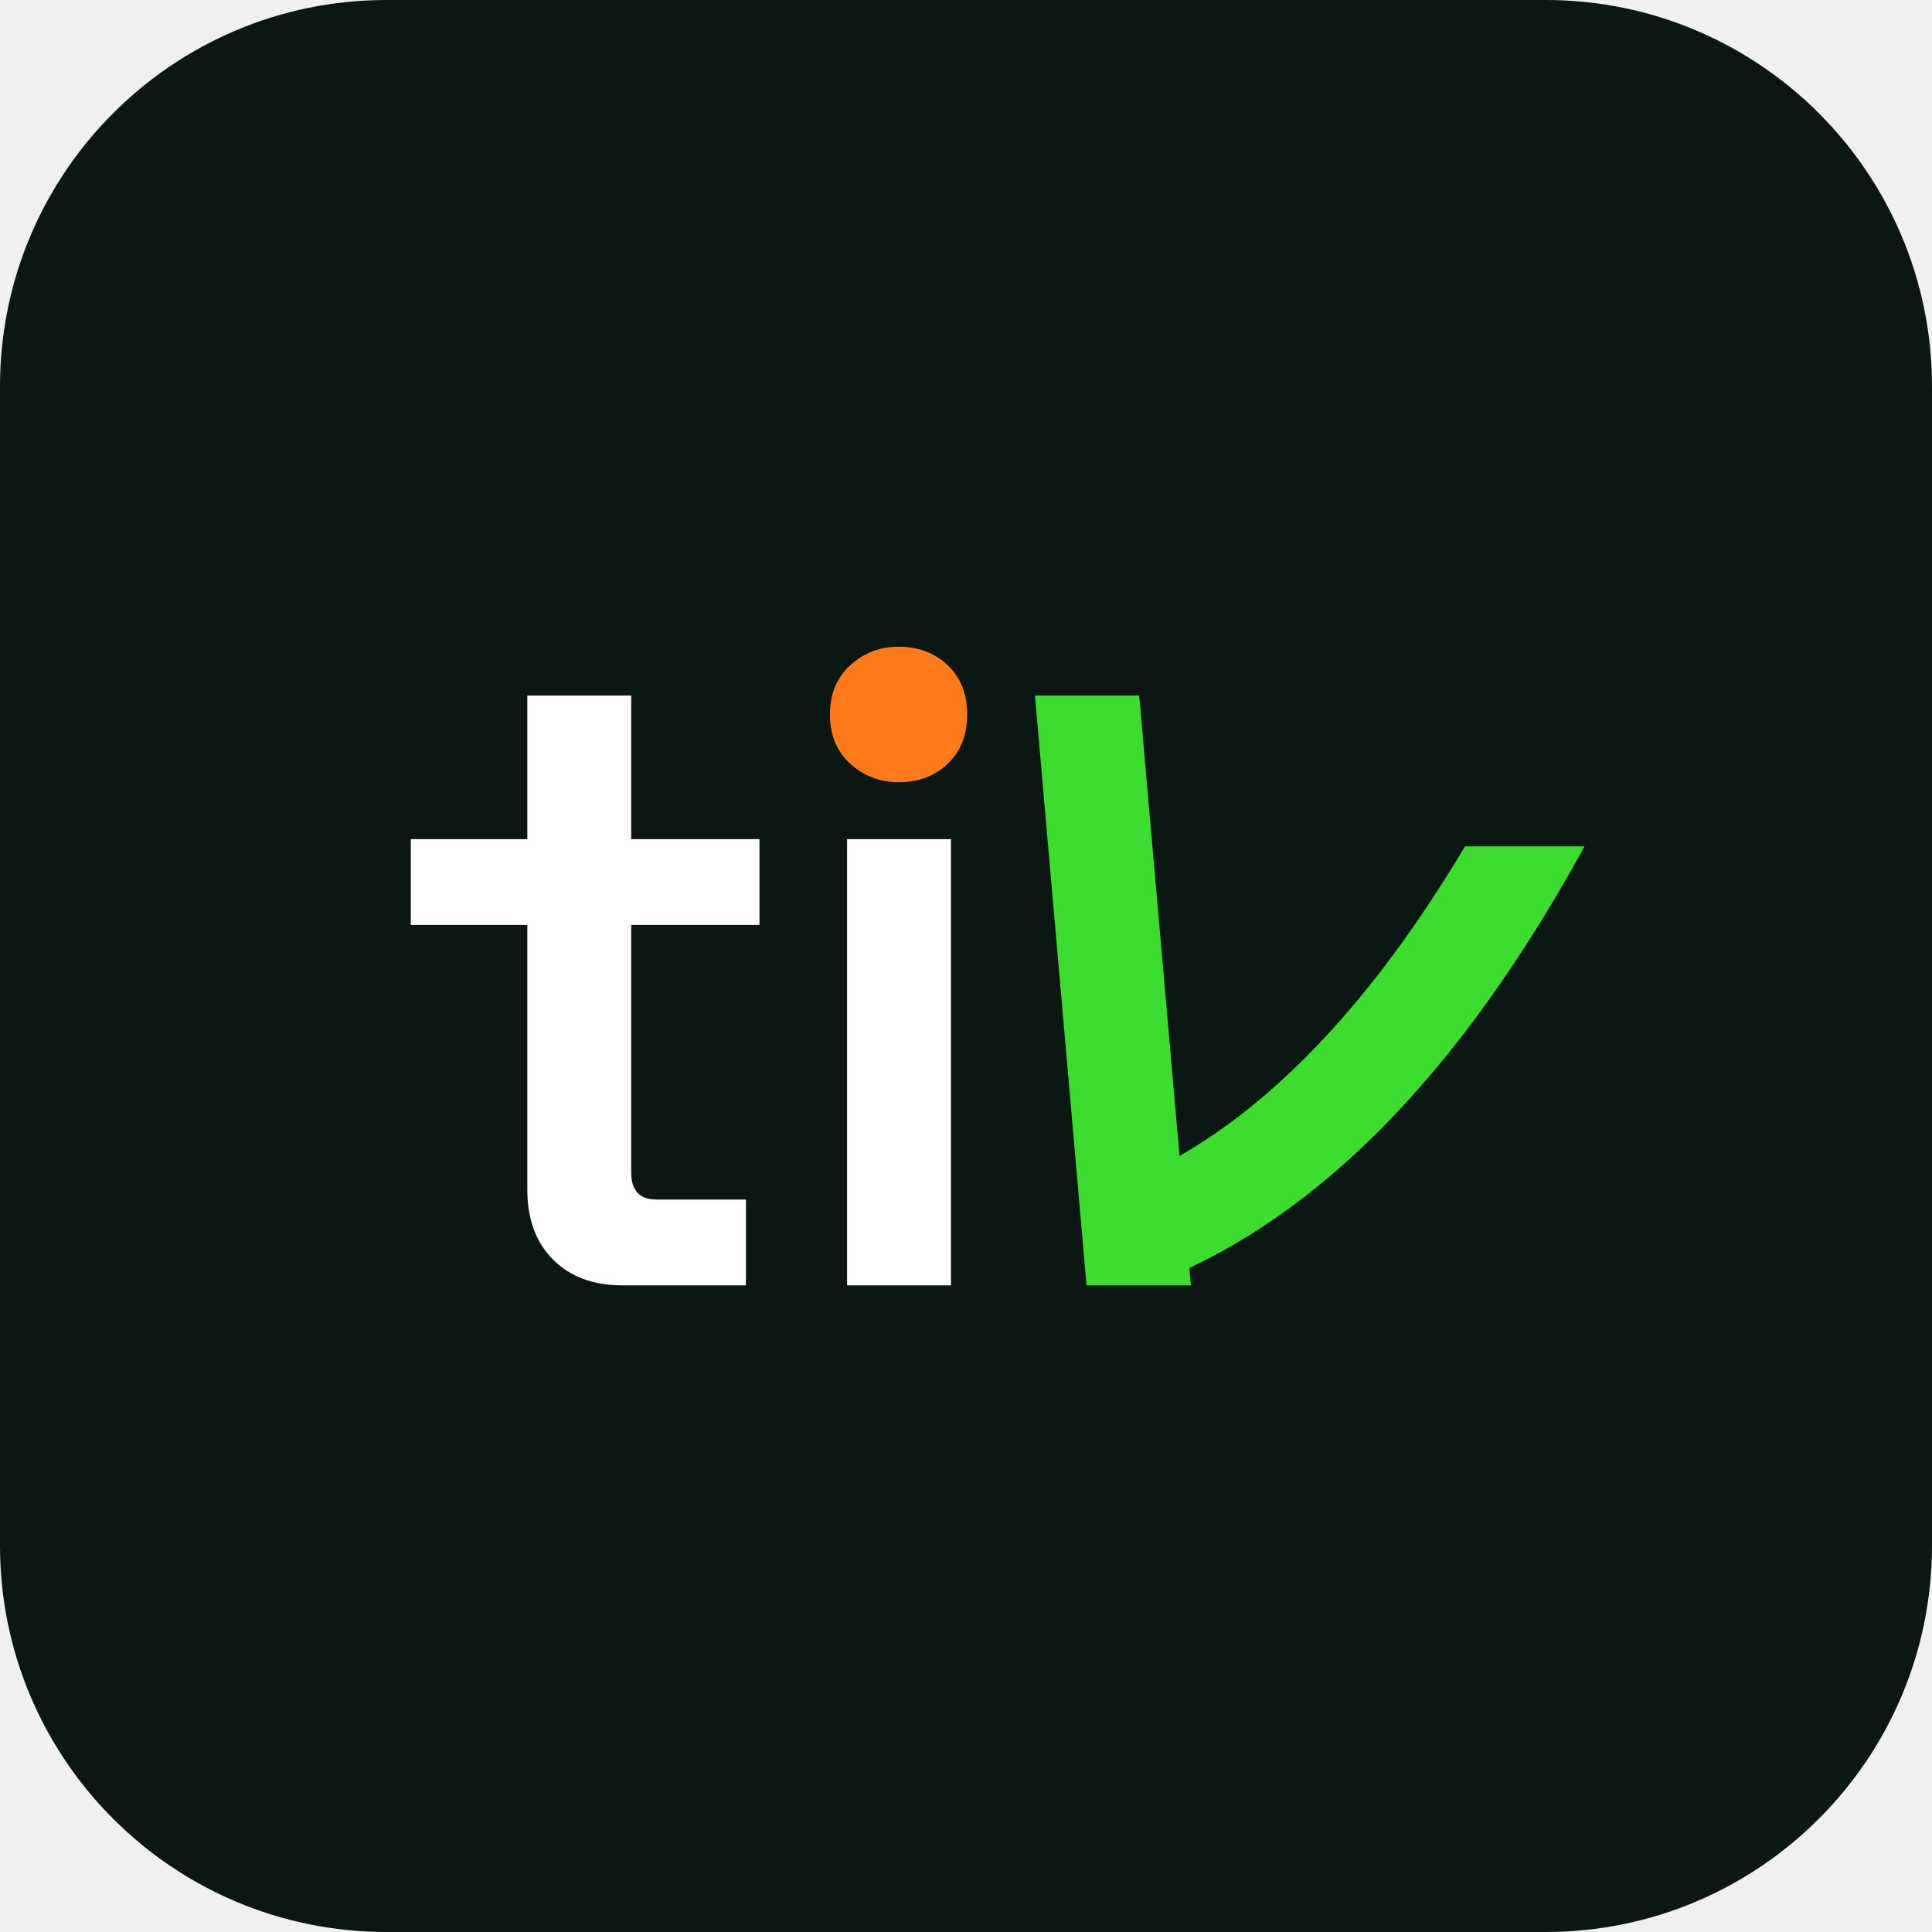
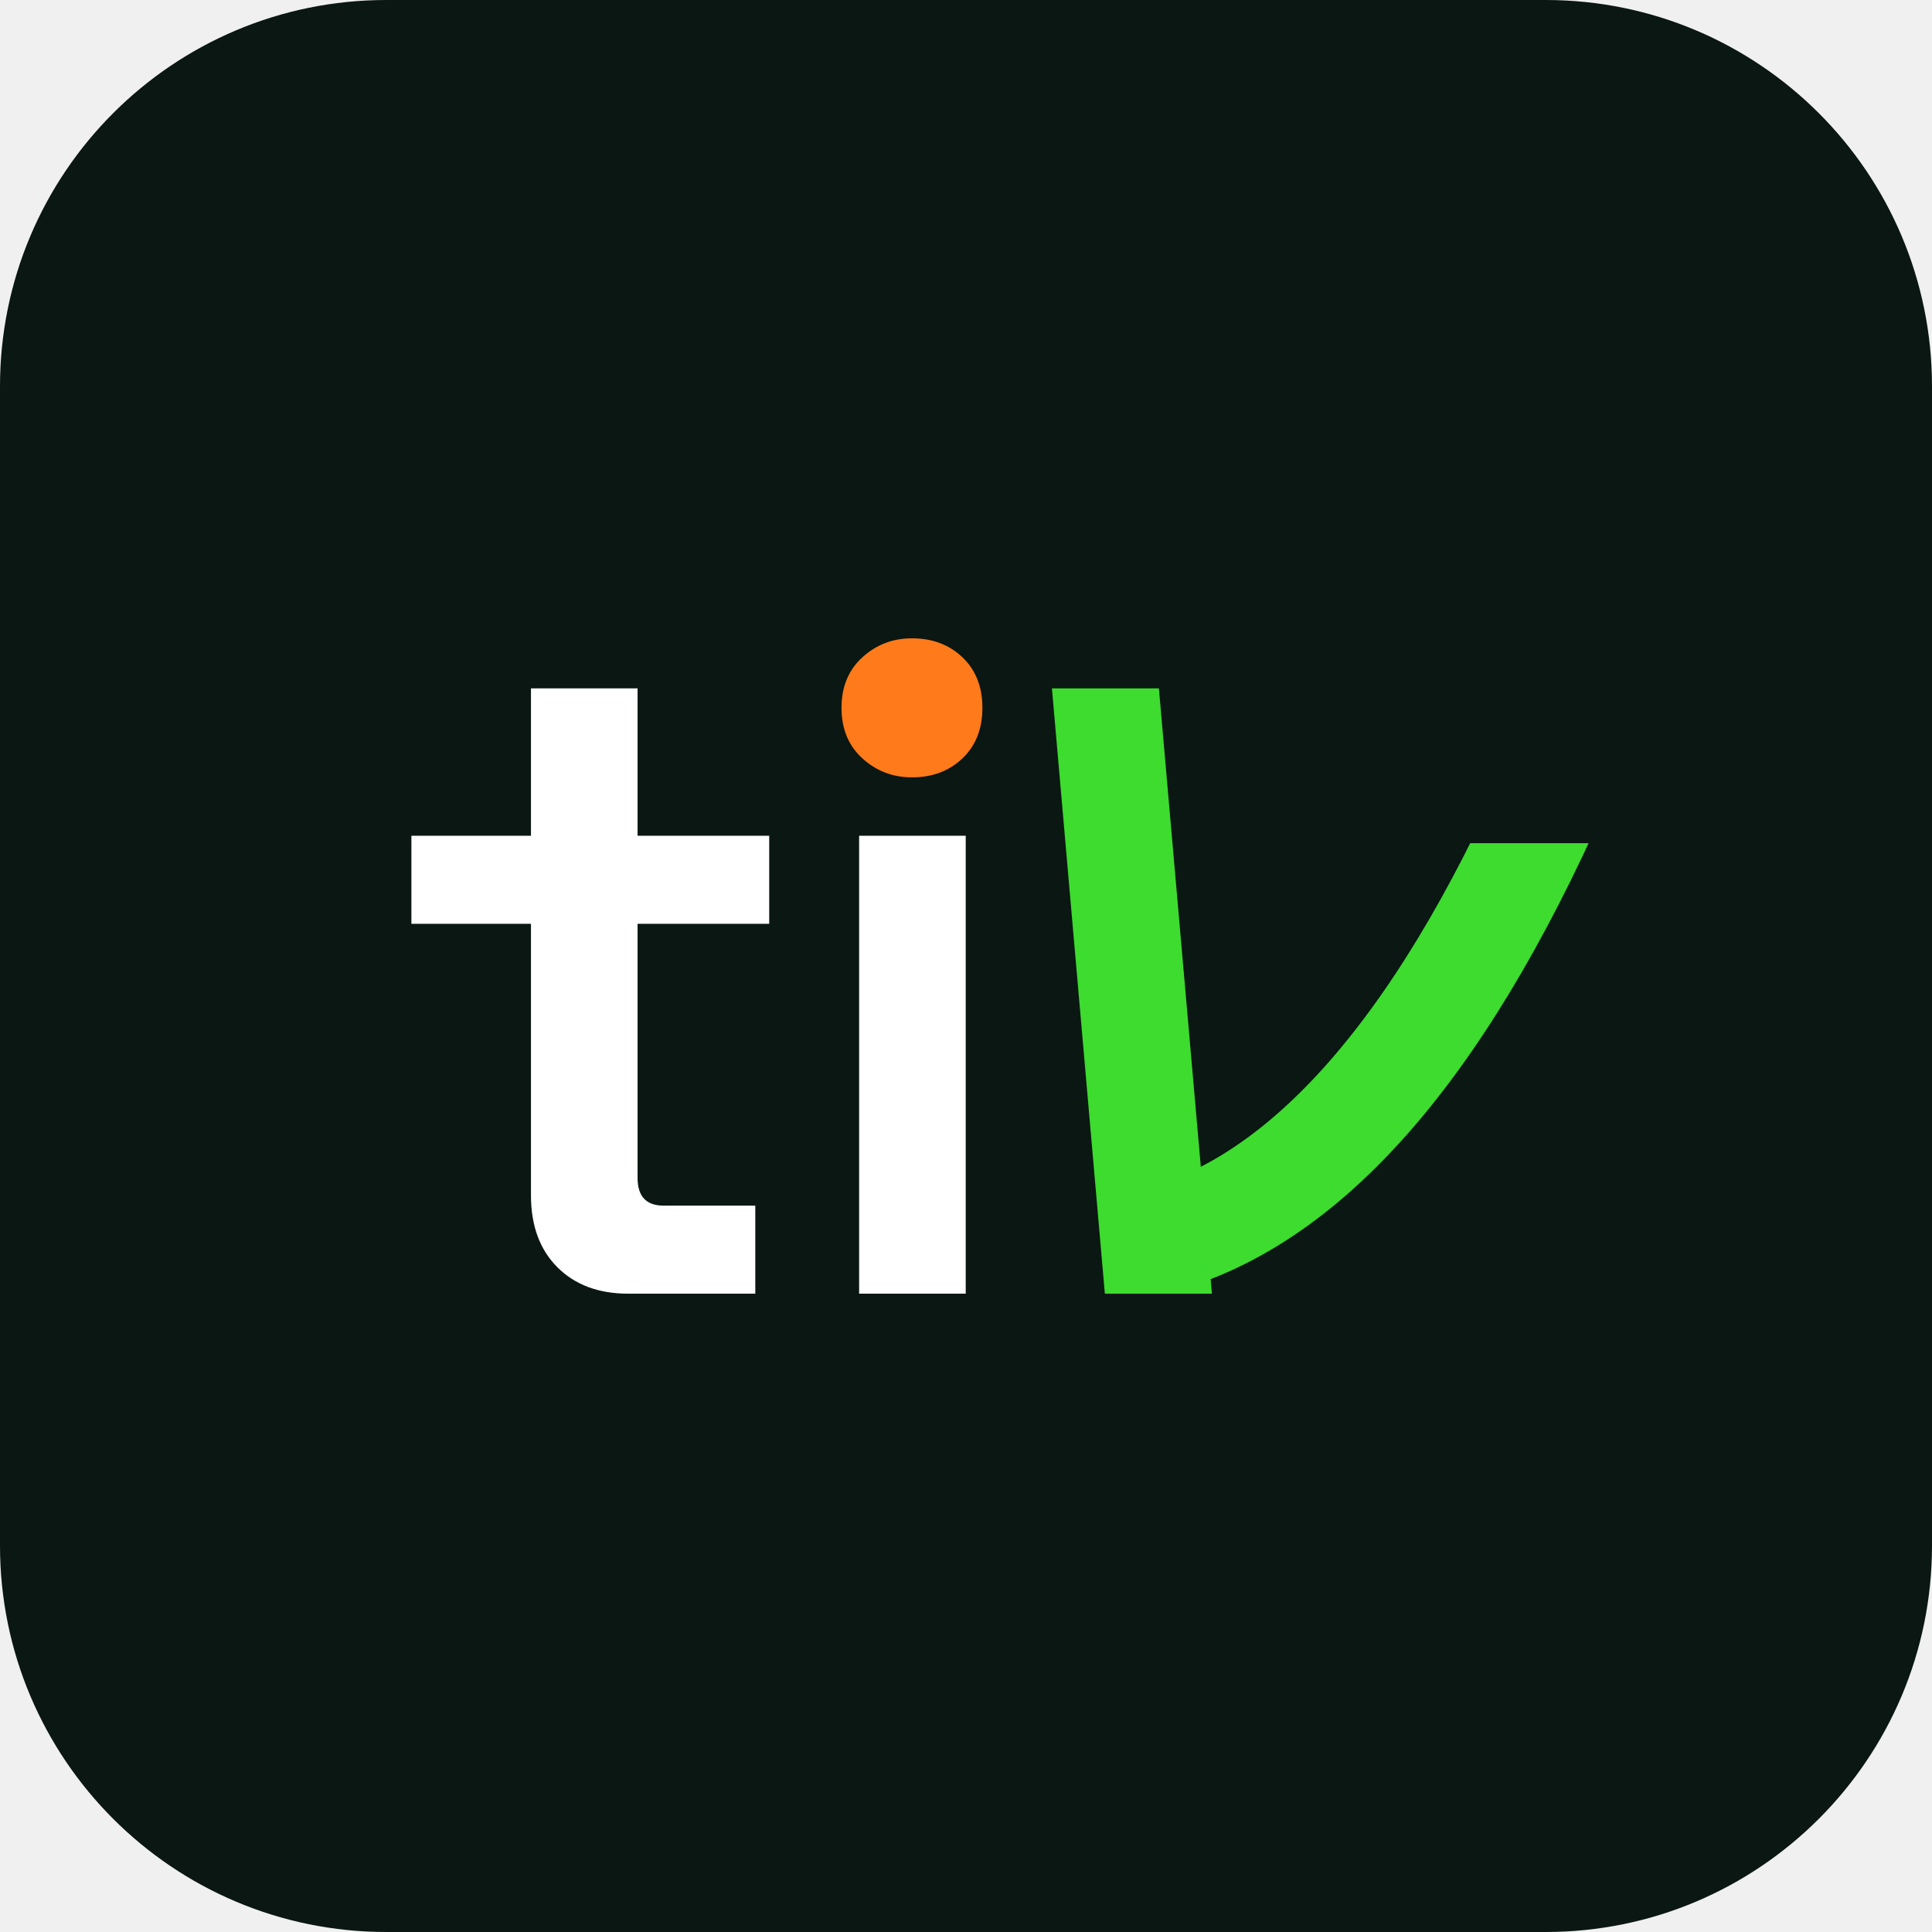
- <svg xmlns="http://www.w3.org/2000/svg" viewBox="0 0 213.89 213.89" role="img" aria-label="tikalgo">
-   <rect width="213.89" height="213.89" rx="42.78" fill="#0A1712" />
-   <g transform="translate(42.78 142.30)">
+ <svg xmlns="http://www.w3.org/2000/svg" viewBox="0 0 208.42 208.42" role="img" aria-label="tikalgo">
+   <rect width="208.42" height="208.42" rx="41.68" fill="#0A1712" />
+   <g transform="translate(41.68 139.56)">
    <path d="M39.80 0L26.10 0Q21.30 0 18.45-2.85Q15.60-5.70 15.60-10.60L15.60-39.90L2.70-39.90L2.70-49.40L15.60-49.40L15.60-65.30L27.10-65.30L27.10-49.40L41.30-49.40L41.30-39.90L27.10-39.90L27.10-12.50Q27.10-9.50 29.90-9.50L39.80-9.50M62.50 0L51 0L51-49.40L62.50-49.40" fill="#FFFFFF" />
    <clipPath id="tk">
      <rect x="-1000" y="-48.60" width="3000" height="3000" />
    </clipPath>
    <path d="M71.80 -65.30 L83.34 -65.30 L89.06 0 L77.51 0 Z" fill="#3DDC2F" />
-     <path d="M83.28 -5.75 Q110.14 -16.44 130.99 -57.80" fill="none" stroke="#3DDC2F" stroke-width="11.50" clip-path="url(#tk)" />
+     <path d="M83.28 -5.75 Q108.25 -12.55 127.50 -57.80" fill="none" stroke="#3DDC2F" stroke-width="11.50" clip-path="url(#tk)" />
    <path d="M56.70-55.70Q53.60-55.70 51.35-57.75Q49.10-59.80 49.10-63.20Q49.10-66.60 51.35-68.65Q53.60-70.70 56.70-70.70Q60-70.70 62.15-68.65Q64.30-66.60 64.30-63.20Q64.30-59.80 62.15-57.75Q60-55.70 56.70-55.70" fill="#FF7A1A" />
  </g>
</svg>
